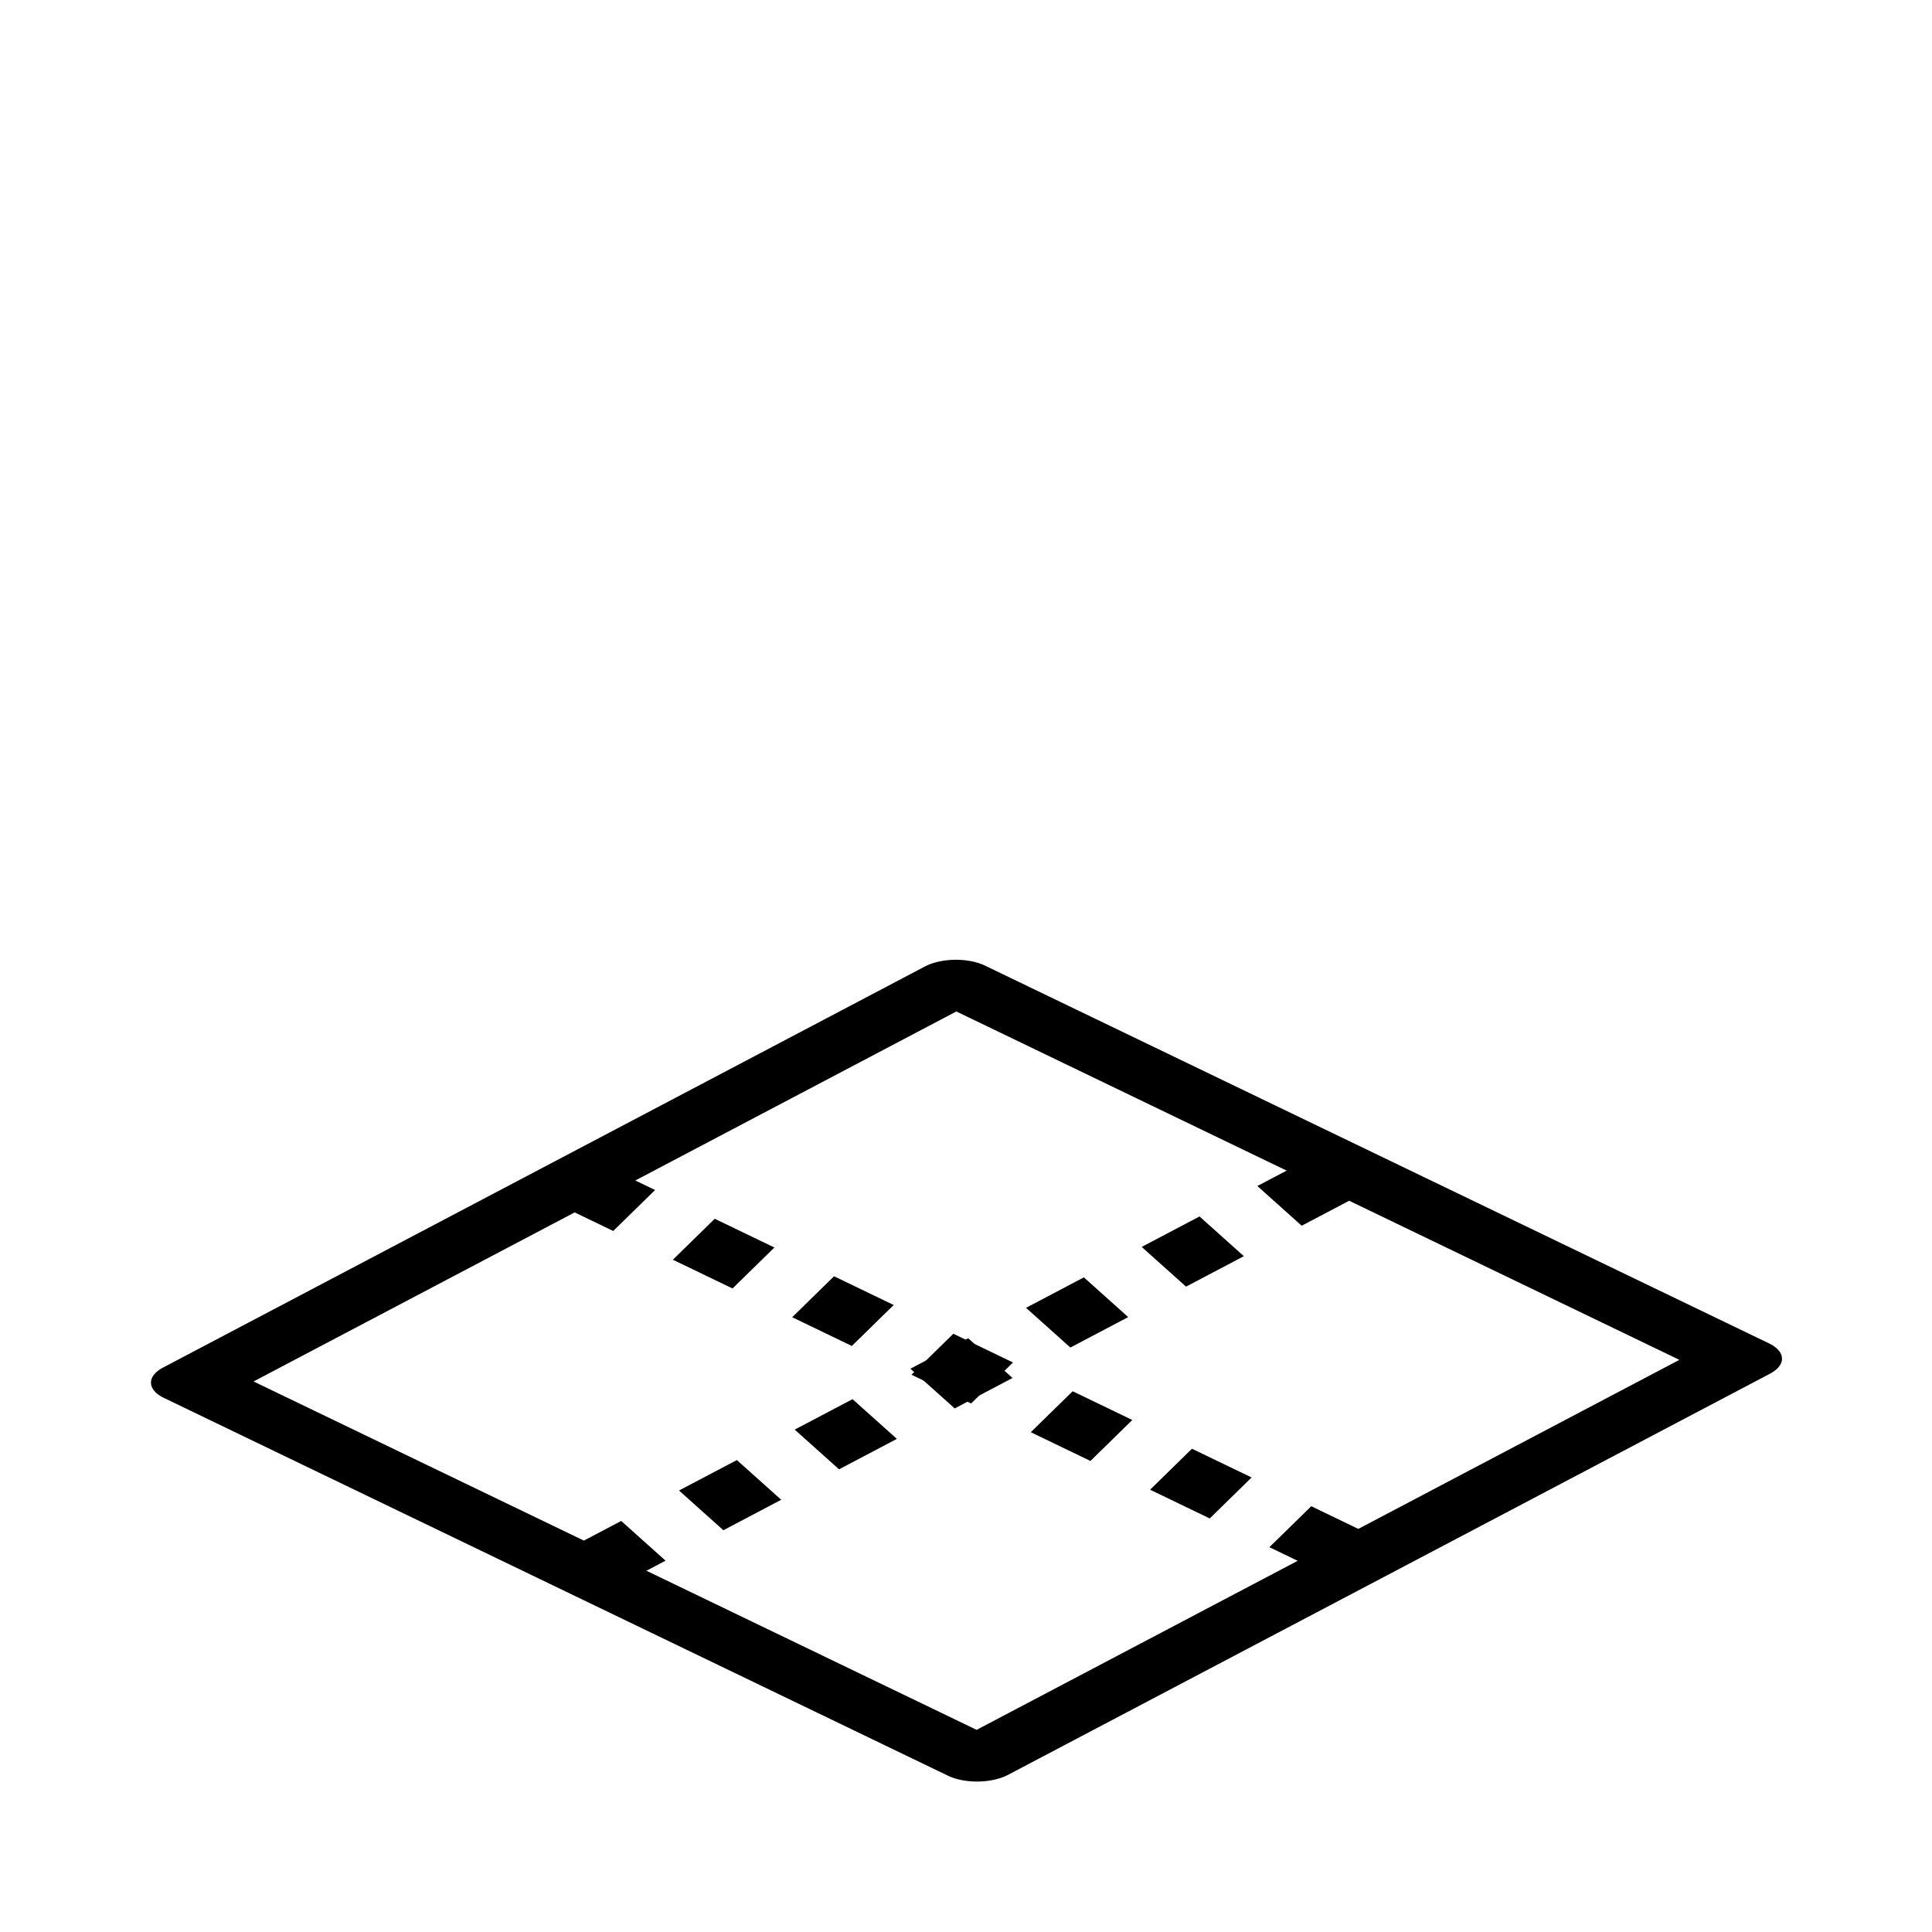
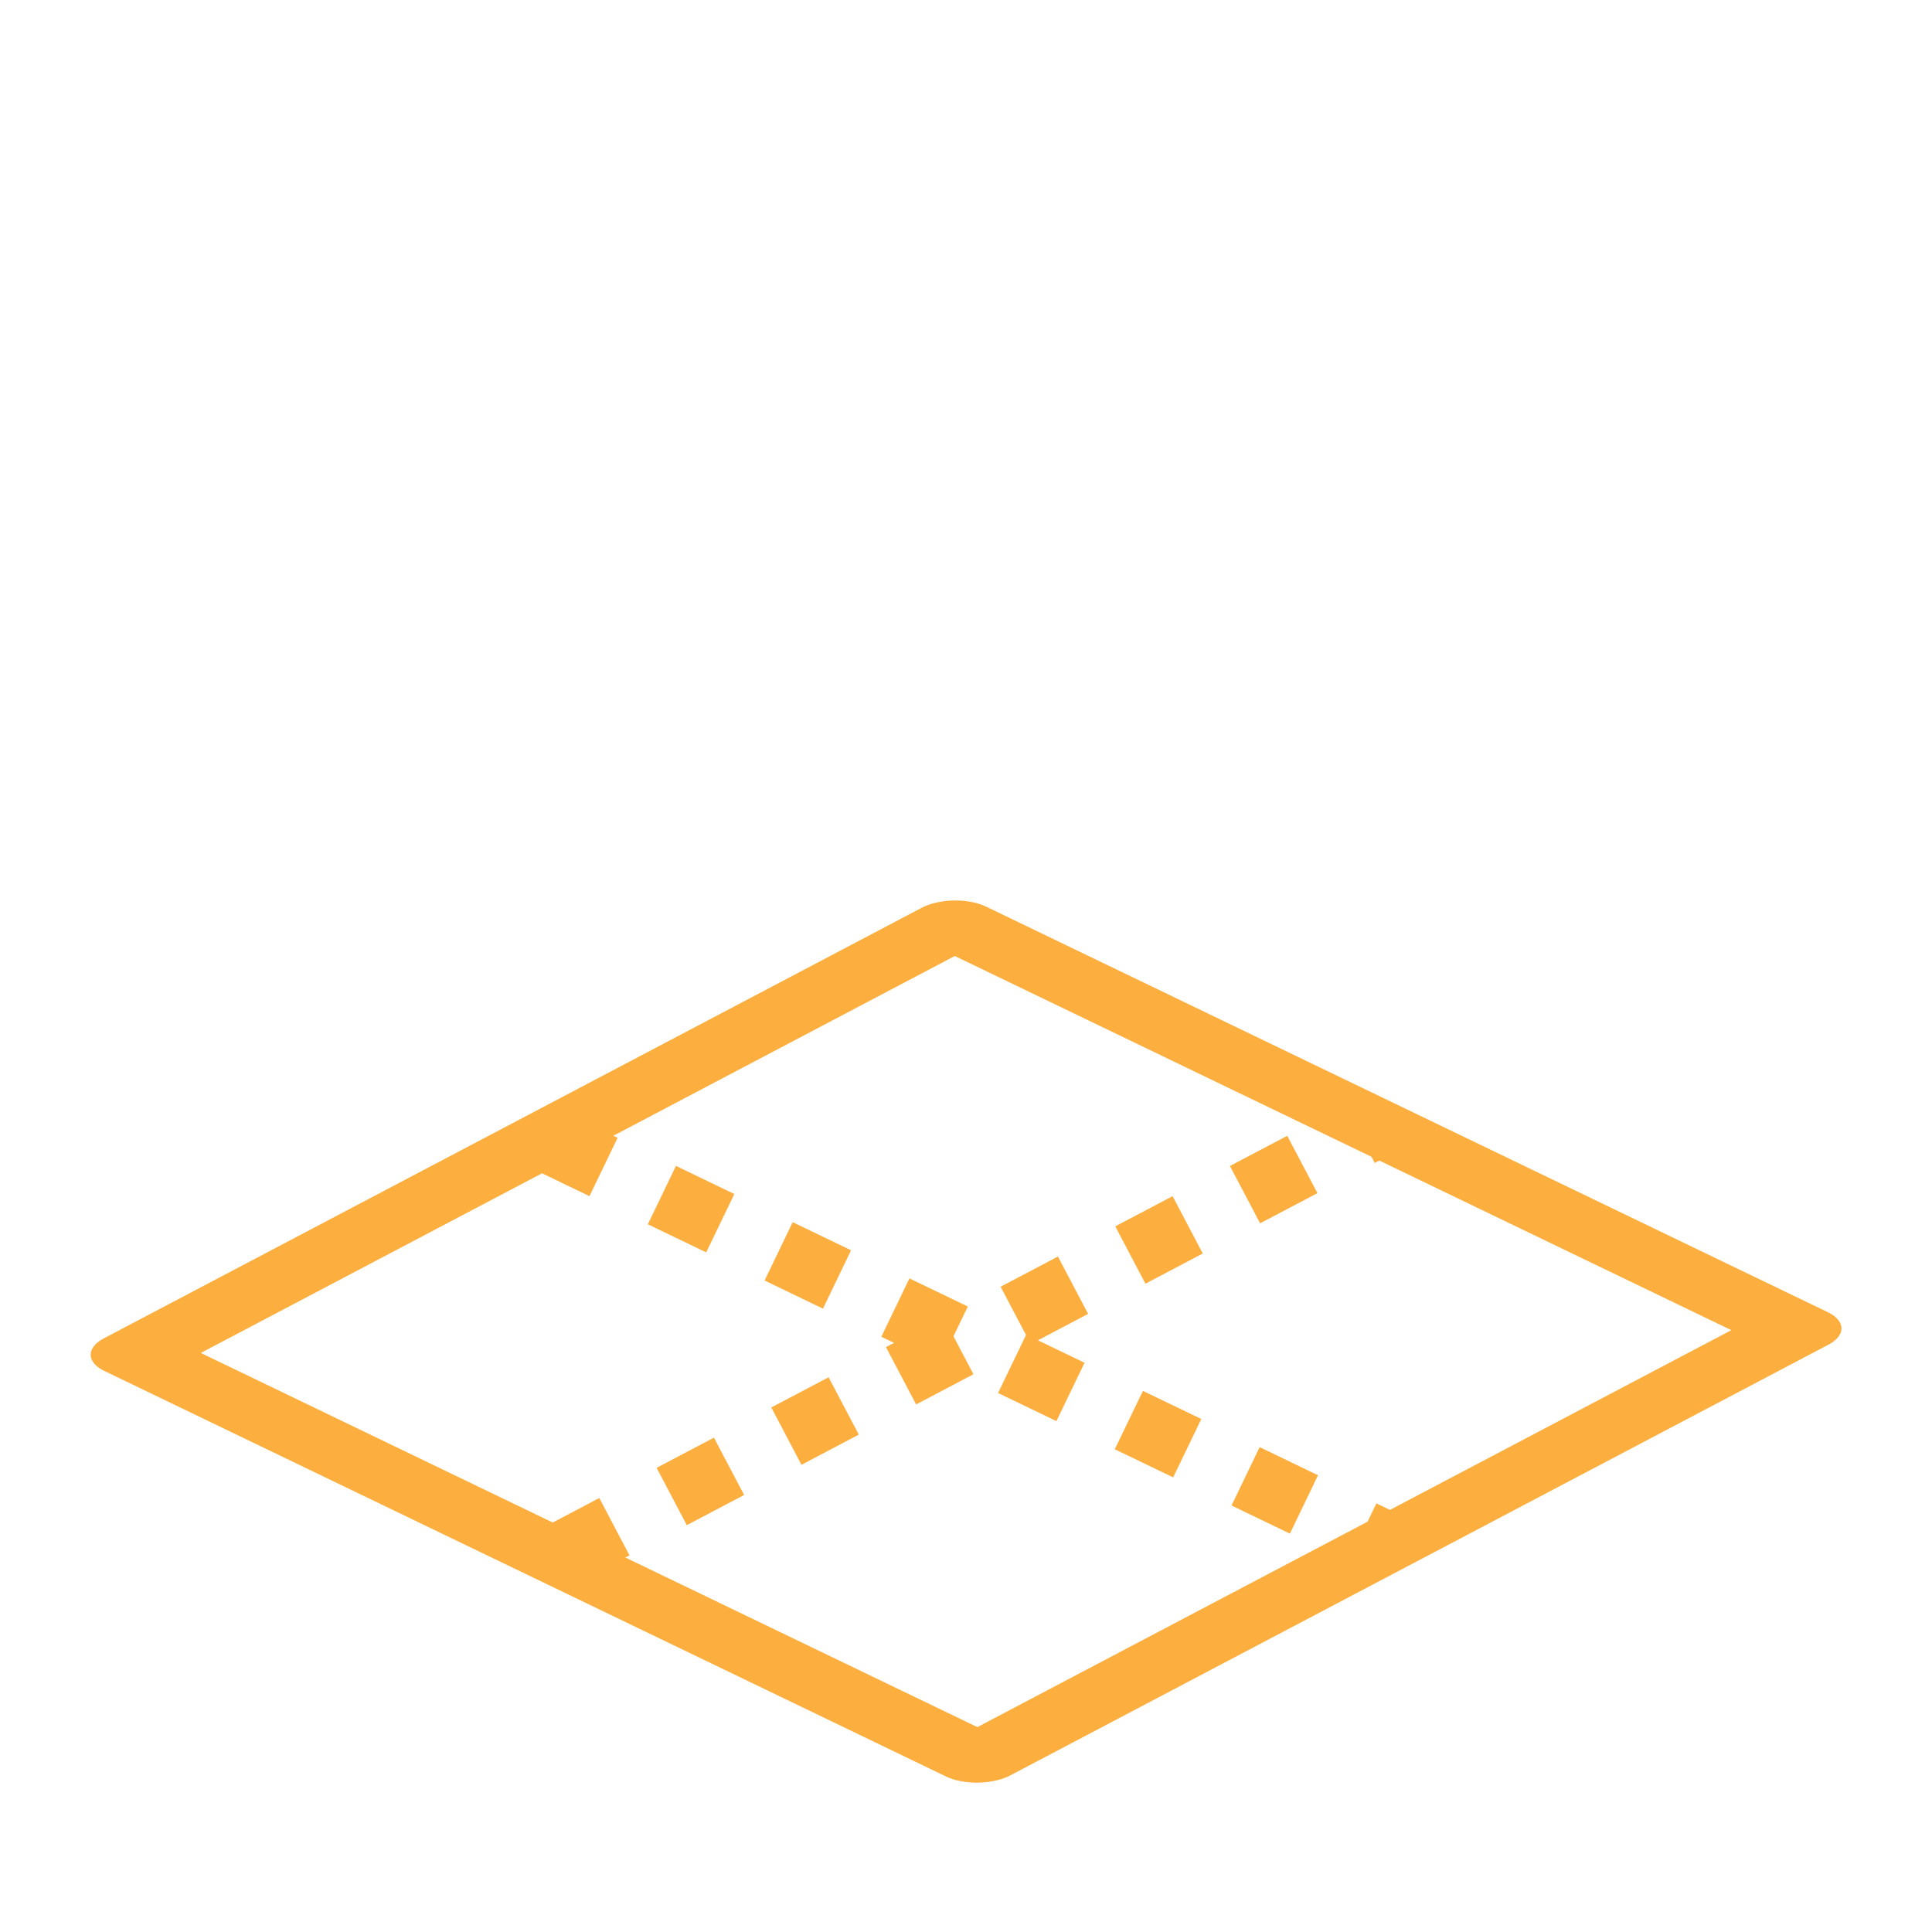
- <svg xmlns="http://www.w3.org/2000/svg" xmlns:xlink="http://www.w3.org/1999/xlink" width="64" height="64" viewBox="0 0 16.933 16.933" version="1.1" id="svg4921">
-   <defs id="defs4915">
-     <linearGradient id="linearGradient5599">
-       <stop id="stop5595" offset="0" style="stop-color:#b3b3b3;stop-opacity:1" />
-       <stop id="stop5597" offset="1" style="stop-color:#4d4d4d;stop-opacity:1" />
-     </linearGradient>
-     <linearGradient xlink:href="#linearGradient5599" id="linearGradient5577" x1="2.343" y1="285.671" x2="3.335" y2="287.655" gradientUnits="userSpaceOnUse" gradientTransform="matrix(1.064729,0.07031264,-0.07031264,1.064729,18.78657,-19.38258)" />
-   </defs>
-   <g id="layer1" transform="matrix(0.9871984,0,0,0.6778882,0.06072506,-183.6419)" style="display:inline">
-     <rect style="fill:none;stroke:#000000;stroke-width:0.662;stroke-linecap:butt;stroke-linejoin:round;stroke-dasharray:none;paint-order:markers fill stroke" id="rect1" width="8.524" height="8.504" x="-246.816" y="241.303" transform="matrix(0.7935927,-0.6084493,0.818587,0.5743825,0,0)" />
-     <path style="fill:none;stroke:#000000;stroke-width:0.647;stroke-linecap:butt;stroke-linejoin:round;stroke-dasharray:0.647,0.647;stroke-dashoffset:0;paint-order:markers fill stroke" d="m 5.039,286.182 6.961,4.885" id="path1" />
-     <path style="fill:none;stroke:#000000;stroke-width:0.647;stroke-linecap:butt;stroke-linejoin:round;stroke-dasharray:0.647,0.647;stroke-dashoffset:0;paint-order:markers fill stroke" d="M 5.137,291.218 11.902,286.031" id="path2" />
+ <svg xmlns="http://www.w3.org/2000/svg" width="64" height="64" version="1.1" id="svg4921">
+   <defs id="defs1" />
+   <g id="g1" transform="matrix(4.057217,0,0,4.057217,-2.368472,-4.298826)">
+     <rect style="fill:none;stroke:#fcaf3e;stroke-width:0.59;stroke-linecap:butt;stroke-linejoin:round;stroke-dasharray:none;paint-order:markers fill stroke" id="rect1" width="7.547" height="7.628" x="-12.663" y="14.321" transform="matrix(0.884859,-0.4658589,0.9008805,0.4340673,0,0)" />
+     <path style="fill:none;stroke:#fcaf3e;stroke-width:0.529;stroke-linecap:butt;stroke-linejoin:round;stroke-dasharray:0.529, 0.529;stroke-dashoffset:0;paint-order:markers fill stroke" d="m 5.035,10.358 6.872,3.311" id="path1" />
+     <path style="fill:none;stroke:#fcaf3e;stroke-width:0.529;stroke-linecap:butt;stroke-linejoin:round;stroke-dasharray:0.529, 0.529;stroke-dashoffset:0;paint-order:markers fill stroke" d="M 5.132,13.771 11.81,10.255" id="path2" />
  </g>
</svg>
